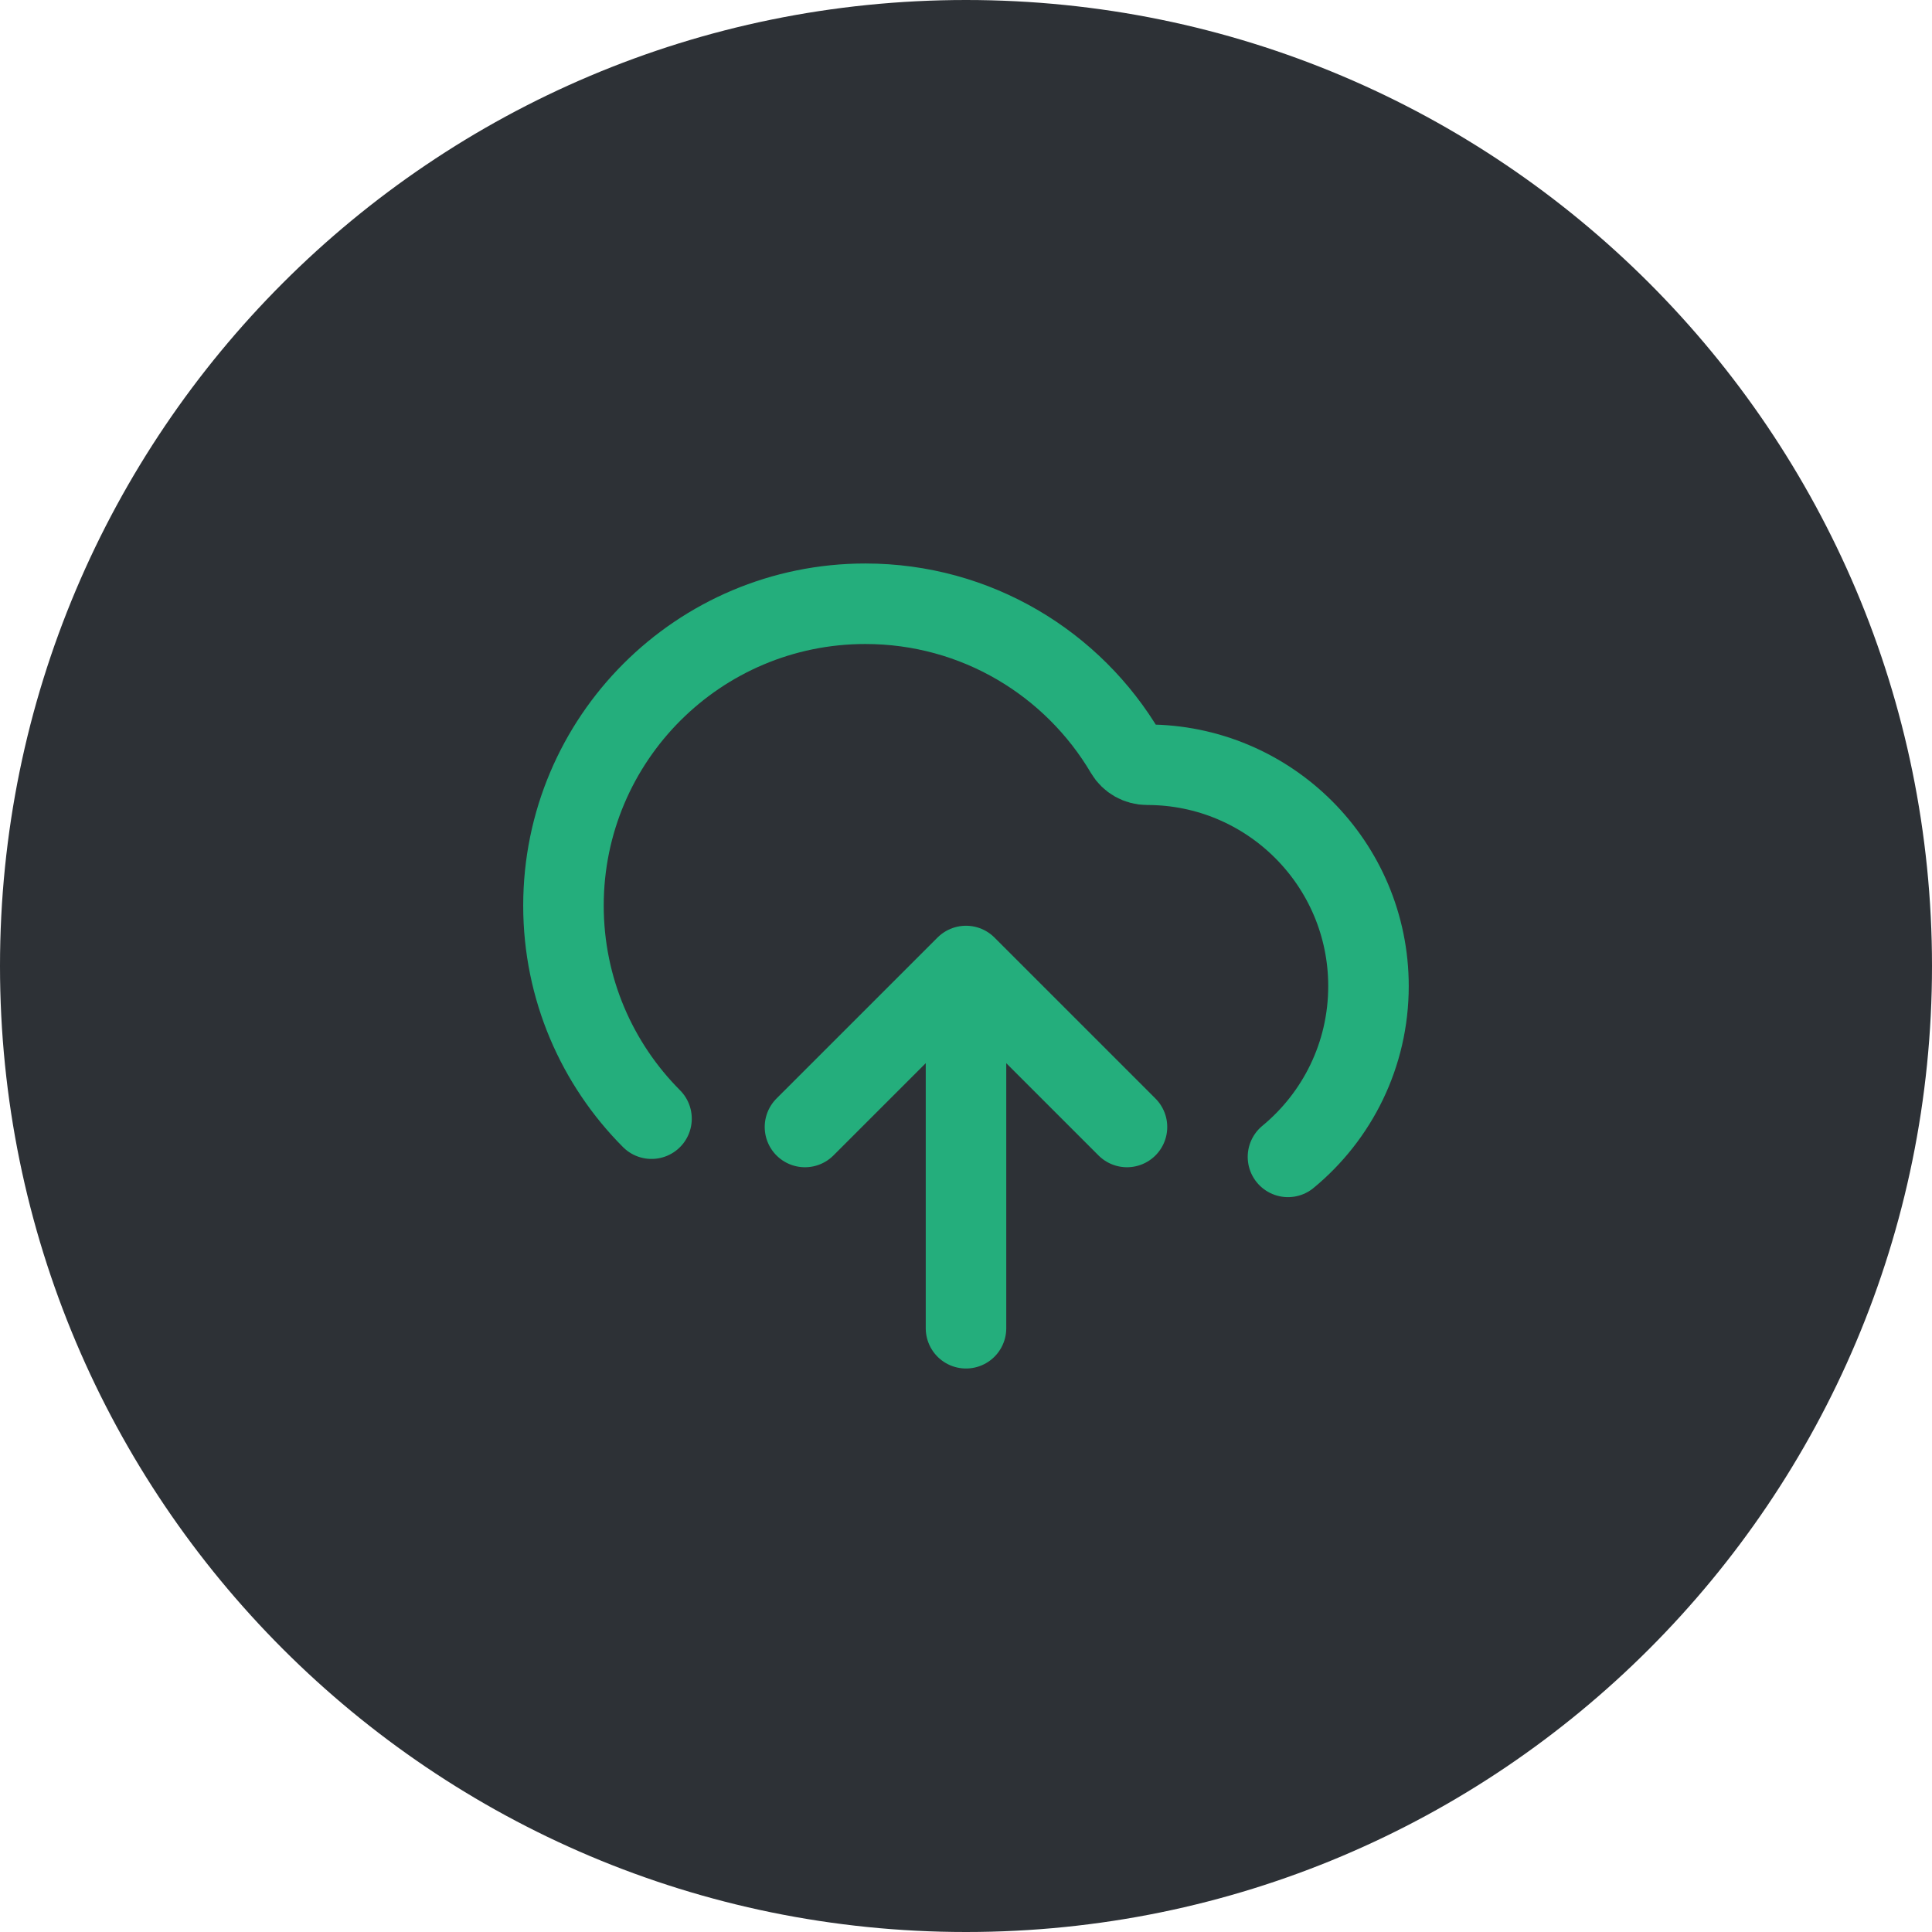
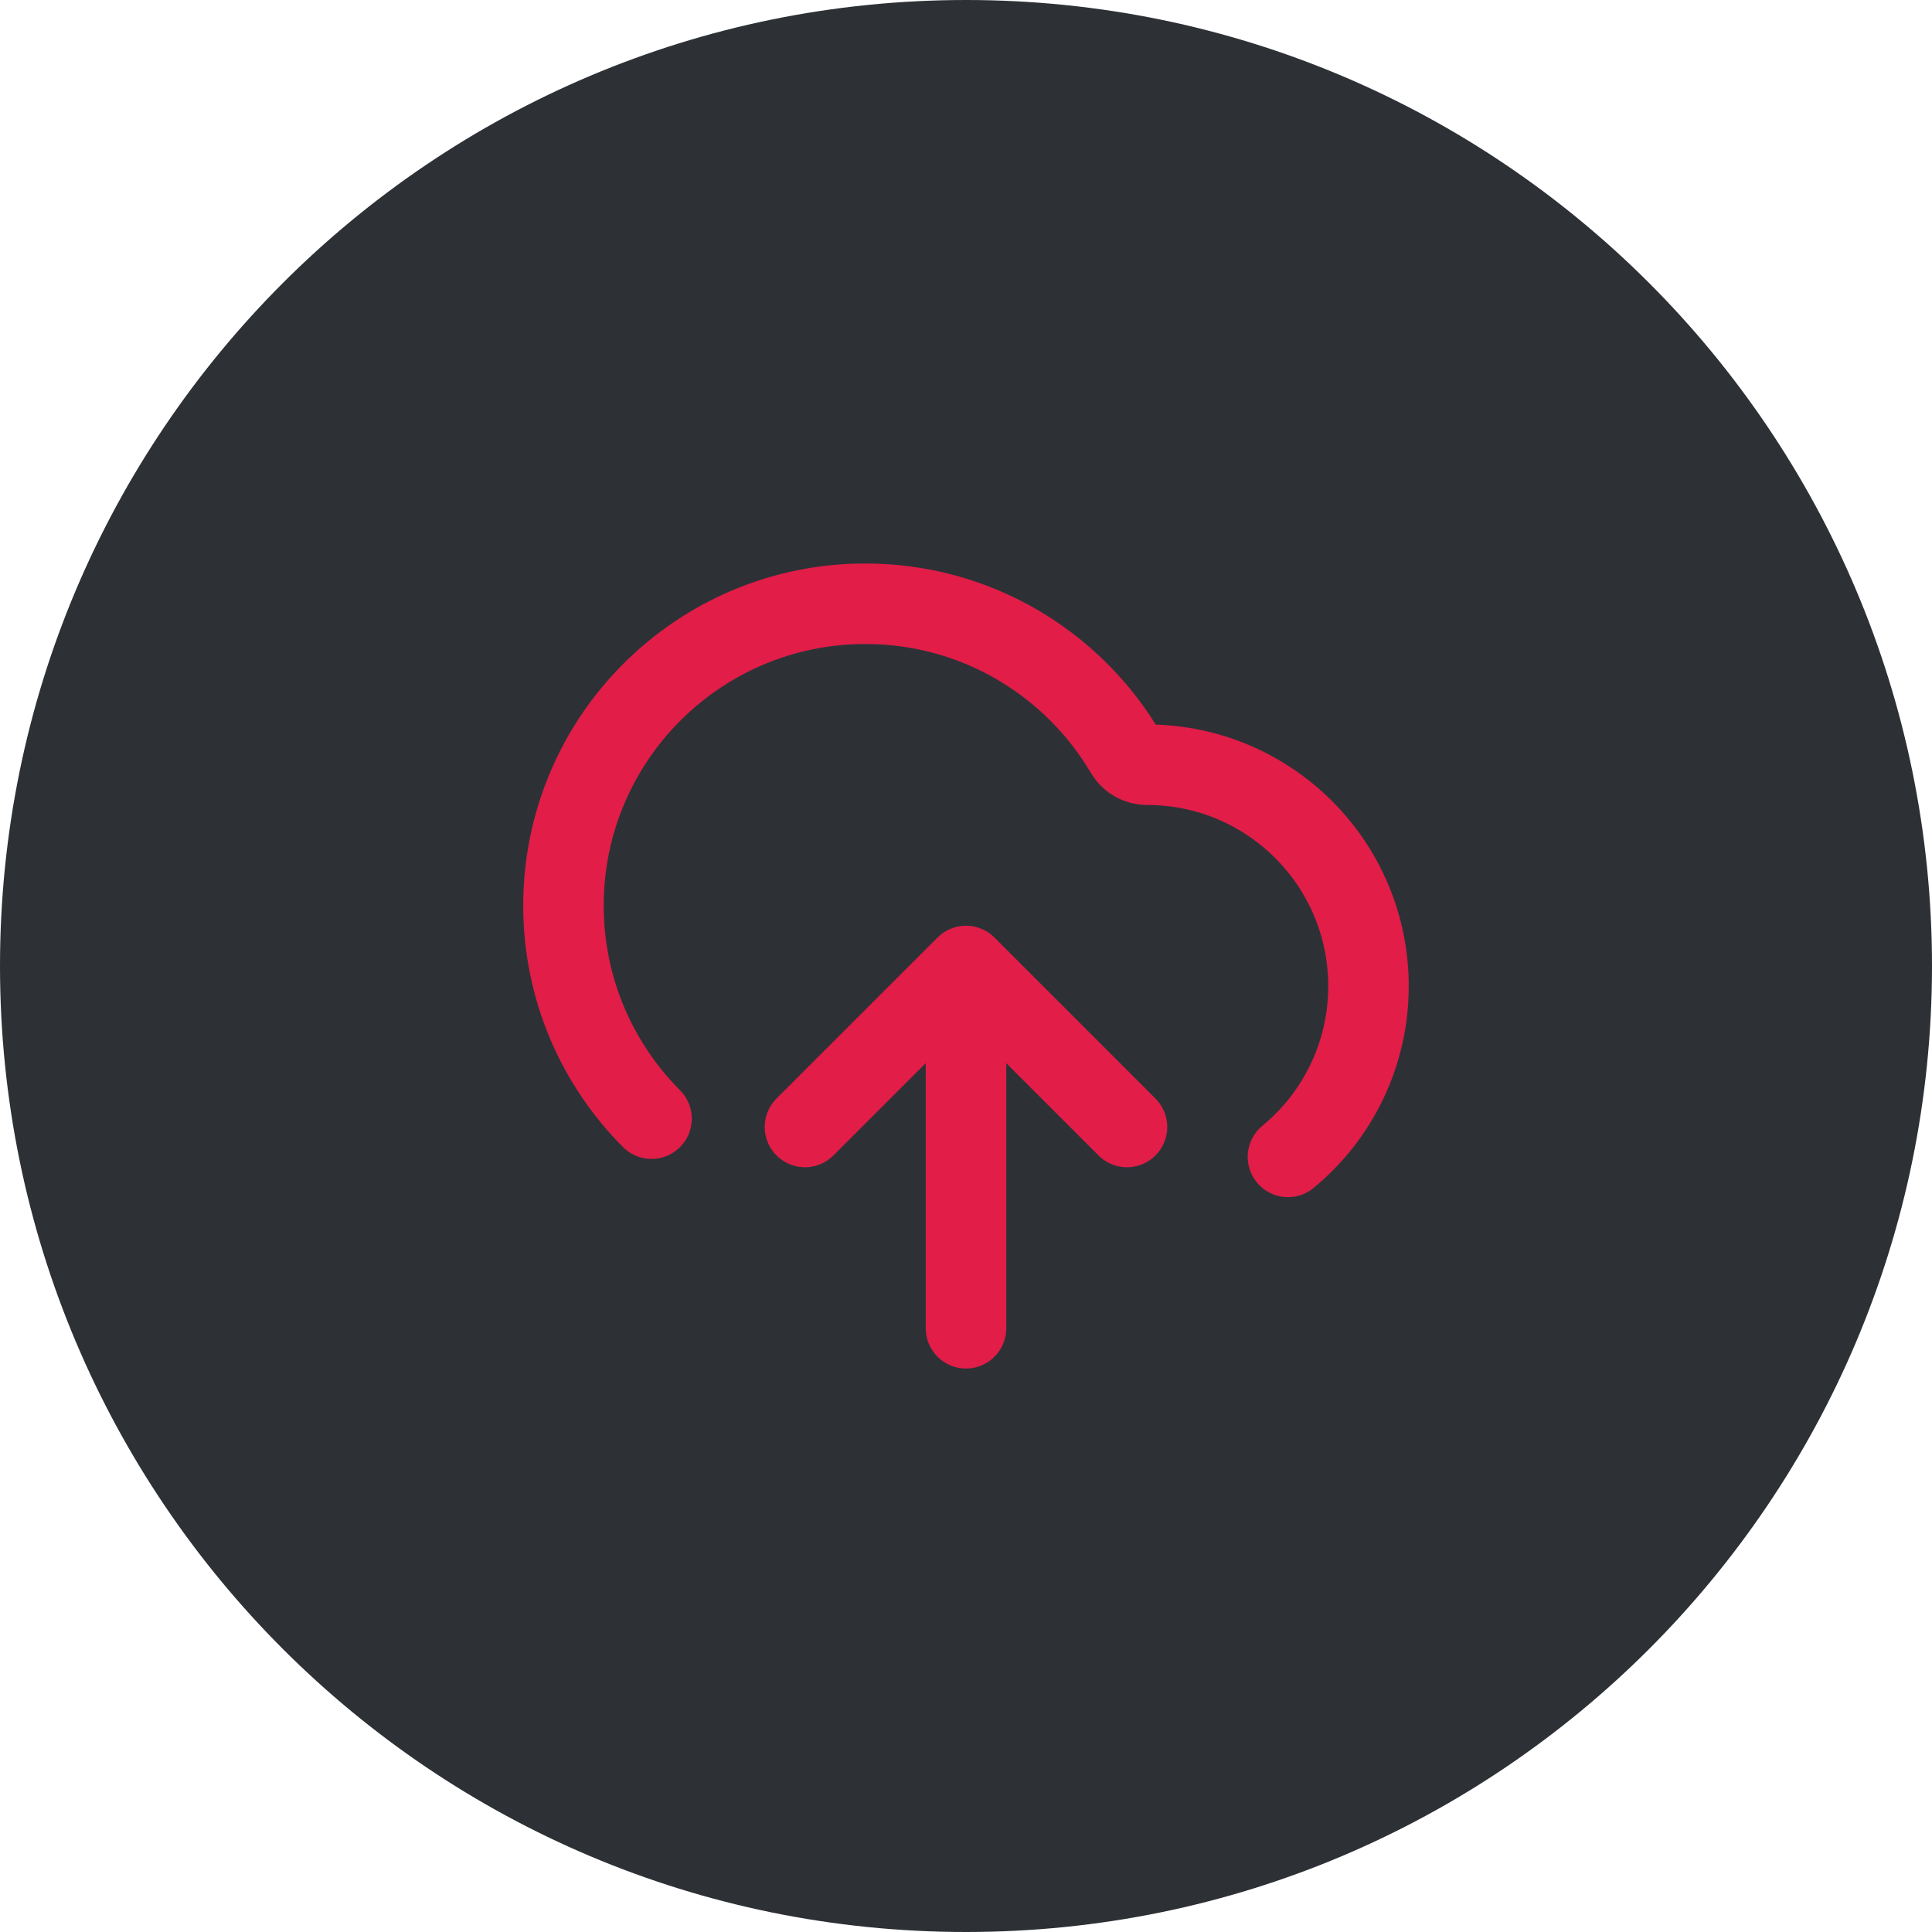
<svg xmlns="http://www.w3.org/2000/svg" width="40" height="40" viewBox="0 0 40 40" fill="none">
  <rect width="40" height="40" rx="20" fill="#2D3136" />
-   <path d="M16.666 23.333L20 20M20 20L23.333 23.333M20 20V27.5M26.666 23.952C27.684 23.112 28.333 21.84 28.333 20.417C28.333 17.885 26.281 15.833 23.75 15.833C23.568 15.833 23.397 15.738 23.305 15.581C22.218 13.737 20.212 12.5 17.916 12.5C14.465 12.5 11.666 15.298 11.666 18.75C11.666 20.472 12.363 22.031 13.489 23.161" stroke="#24AE7C" stroke-width="1.667" stroke-linecap="round" stroke-linejoin="round" />
+   <path d="M16.666 23.333L20 20M20 20L23.333 23.333M20 20V27.5M26.666 23.952C27.684 23.112 28.333 21.84 28.333 20.417C28.333 17.885 26.281 15.833 23.75 15.833C23.568 15.833 23.397 15.738 23.305 15.581C22.218 13.737 20.212 12.5 17.916 12.5C14.465 12.5 11.666 15.298 11.666 18.75C11.666 20.472 12.363 22.031 13.489 23.161" stroke="#E11D48" stroke-width="1.667" stroke-linecap="round" stroke-linejoin="round" />
</svg>
